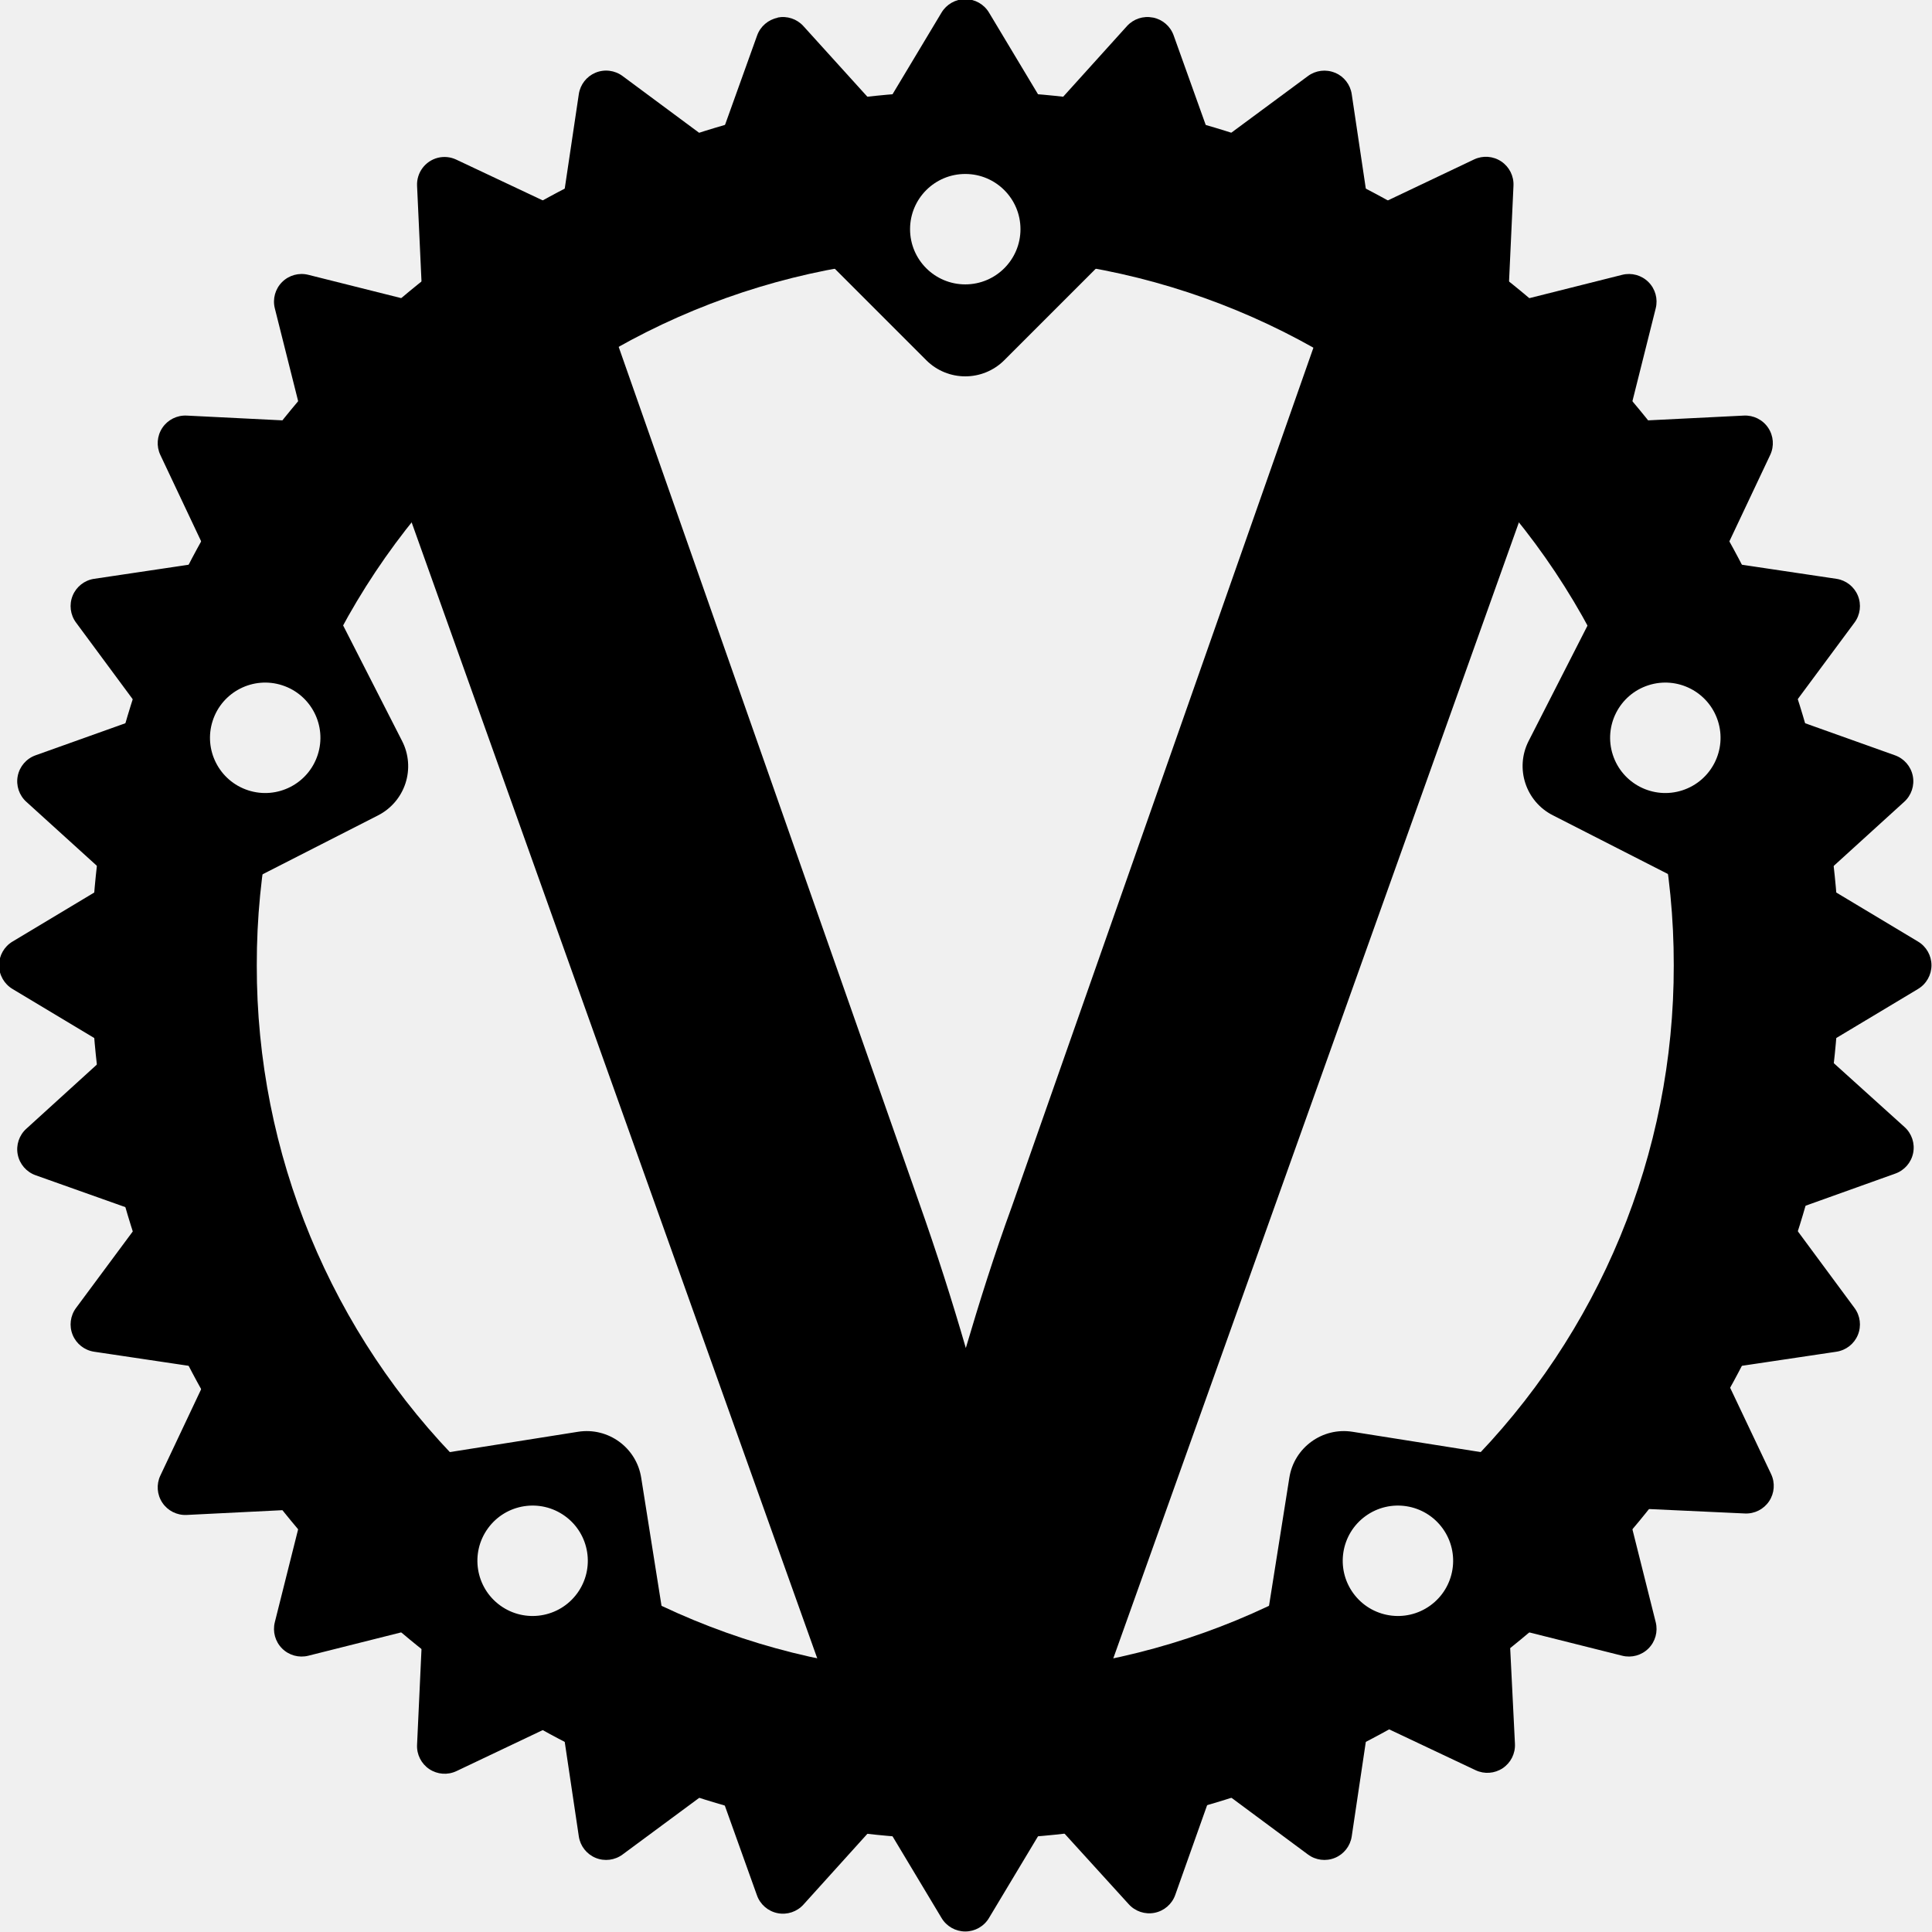
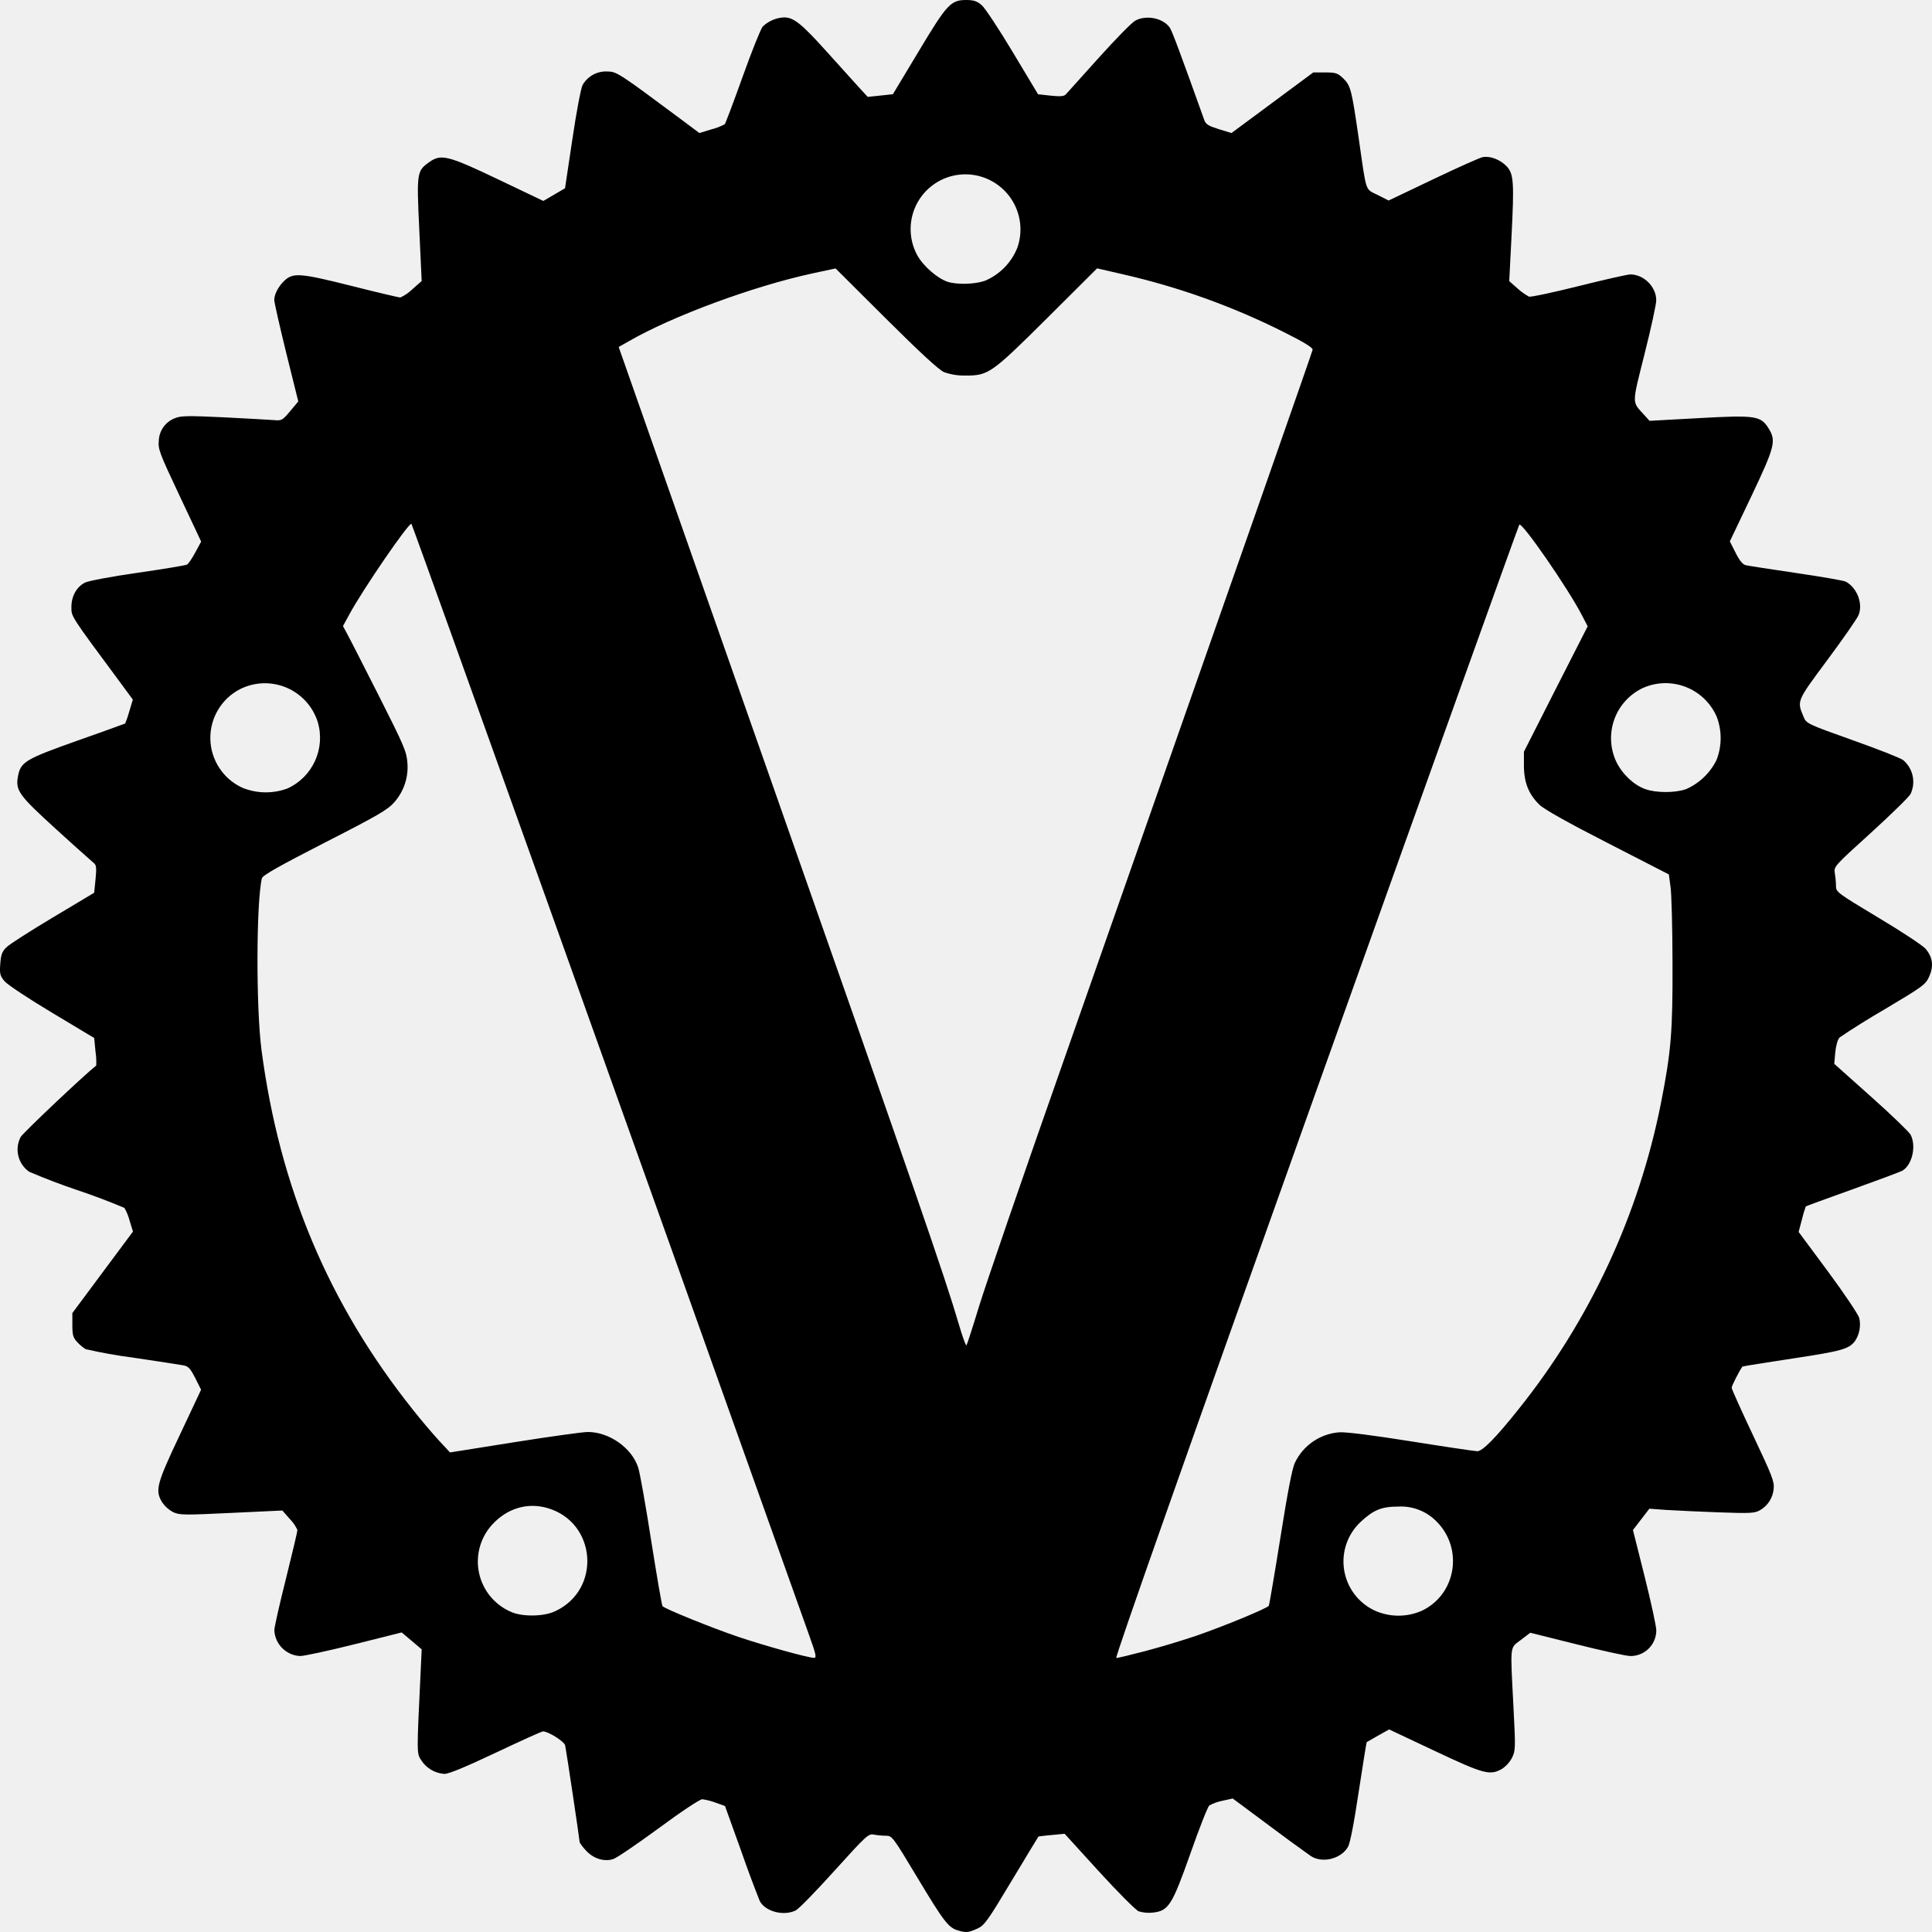
- <svg xmlns="http://www.w3.org/2000/svg" xmlns:xlink="http://www.w3.org/1999/xlink" width="100" height="100">
-   <g transform="matrix(3.81 0 0 3.81 200 200)">
-     <g mask="url(#prefix__a)" transform="matrix(.25 0 0 .25 -39.38 -39.38)">
-       <path d="M-31.17-33.81l26.5 74.19h9.35l26.5-74.2H21.4L4.68 13.79Q3 18.35 1.87 22.4.73 26.35 0 29.99q-.73-3.64-1.87-7.7-1.14-4.05-2.8-8.72L-21.3-33.81z" />
-       <path d="M19.8-36.07L2.56 13.03c-1 2.74-1.8 5.3-2.53 7.77-.73-2.52-1.56-5.14-2.57-7.99L-19.7-36.07h-14.67l28.1 78.7H6.27l28.1-78.7zm3.2 4.51h4.97L3.1 38.12h-6.2l-24.88-69.68h5.07l16.1 45.88c1.1 3.08 2.01 5.94 2.76 8.59a99.97 99.97 0 011.83 7.52H2.2a90.36 90.36 0 011.83-7.4v-.01c.75-2.65 1.66-5.47 2.75-8.47v-.01z" />
-       <path d="M0-47.5A47.57 47.57 0 0147.5 0 47.57 47.57 0 010 47.5 47.57 47.57 0 01-47.5 0 47.57 47.57 0 010-47.5zm0 9A38.43 38.43 0 00-38.5 0 38.43 38.43 0 000 38.5 38.43 38.43 0 0038.5 0 38.43 38.43 0 000-38.5z" />
-       <path d="M-51 0l5-3v6z" />
-       <path d="M-45.26-4.3A1.5 1.5 0 01-44.5-3v6a1.5 1.5 0 01-2.27 1.29l-5-3a1.5 1.5 0 010-2.58l5-3a1.5 1.5 0 011.5-.01zM-47.5-.35l-.58.35.58.35zM-50.01 10l4.31-3.94 1.18 5.89z" />
-       <path d="M-45.23 4.65a1.5 1.5 0 011 1.13l1.18 5.88a1.5 1.5 0 01-1.98 1.7l-5.49-1.95a1.5 1.5 0 01-.5-2.53l4.31-3.92a1.5 1.5 0 011.48-.31zm-1.42 4.31l-.5.46.64.23zM-47.12 19.52l3.47-4.69 2.3 5.55z" />
-       <path d="M-43.46 13.34a1.5 1.5 0 011.2.92l2.3 5.54a1.5 1.5 0 01-1.61 2.06l-5.77-.86a1.5 1.5 0 01-.98-2.38l3.47-4.68a1.5 1.5 0 011.39-.6zm-.56 4.51l-.4.55.67.1zM-42.38 28.37l2.49-5.27 3.33 4.98z" />
-       <path d="M-40 21.6a1.5 1.5 0 011.35.66l3.34 4.99a1.5 1.5 0 01-1.17 2.33l-5.83.29a1.5 1.5 0 01-1.43-2.14l2.49-5.27a1.5 1.5 0 011.24-.86zm.33 4.53l-.29.62.68-.04zM-36.06 36.06l1.41-5.65 4.24 4.24z" />
-       <path d="M-35.05 28.96a1.5 1.5 0 011.46.39l4.24 4.24a1.5 1.5 0 01-.7 2.51l-5.65 1.42a1.5 1.5 0 01-1.82-1.82l1.42-5.66a1.5 1.5 0 011.05-1.08zm1.21 4.38L-34 34l.66-.16zM-28.3 42.43l.28-5.82 5 3.32z" />
-       <path d="M-28.7 35.27a1.5 1.5 0 011.51.09l5 3.33a1.5 1.5 0 01-.2 2.6l-5.26 2.5a1.5 1.5 0 01-2.14-1.43l.27-5.83a1.5 1.5 0 01.82-1.26zm2.05 4.05l-.03.68.62-.29zM-19.52 47.12l-.86-5.77 5.55 2.3z" />
-       <path d="M-20.83 39.92a1.5 1.5 0 011.03.04l5.54 2.3a1.5 1.5 0 01.32 2.6l-4.68 3.46a1.5 1.5 0 01-2.38-.98l-.86-5.77a1.5 1.5 0 011.03-1.65zm2.33 3.83l.1.67.55-.4zM-9.9 50.03l-1.98-5.49 5.89 1.17z" />
-       <path d="M-11.59 43.07l5.89 1.16a1.5 1.5 0 01.82 2.48l-3.91 4.33a1.5 1.5 0 01-2.53-.5l-1.97-5.5a1.5 1.5 0 011.7-1.97zm2.02 3.46l.23.64.46-.5zM0 51l-3-5h6z" />
-       <path d="M3 44.5a1.5 1.5 0 011.29 2.27l-3 5a1.5 1.5 0 01-2.58 0l-3-5A1.5 1.5 0 01-3 44.5zm-2.65 3h-.7l.35.58zM10 50.01L6.07 45.7l5.89-1.18z" />
-       <path d="M11.66 43.05a1.5 1.5 0 011.7 1.98l-1.95 5.49a1.5 1.5 0 01-2.53.5l-3.92-4.31a1.5 1.5 0 01.82-2.49zm-2.01 3.46l-.69.14.46.5zM19.52 47.12l-4.69-3.47 5.55-2.3z" />
-       <path d="M19.8 39.96a1.5 1.5 0 012.06 1.61L21 47.34a1.5 1.5 0 01-2.38.98l-4.68-3.47a1.5 1.5 0 01.32-2.59zm-1.3 3.79l-.65.27.55.4zM28.37 42.38l-5.27-2.49 4.98-3.33z" />
-       <path d="M28.76 35.22a1.5 1.5 0 01.82 1.26l.29 5.83a1.5 1.5 0 01-2.14 1.43l-5.27-2.49a1.5 1.5 0 01-.2-2.6l4.99-3.34a1.5 1.5 0 011.5-.1zm-2.05 4.06l-.58.39.62.29zM36.06 36.06l-5.65-1.41 4.24-4.24z" />
-       <path d="M35.05 28.96a1.5 1.5 0 011.05 1.08l1.42 5.66a1.5 1.5 0 01-1.82 1.82l-5.66-1.42a1.5 1.5 0 01-.7-2.51l4.25-4.24a1.5 1.5 0 011.46-.39zm-1.21 4.38l-.5.5.66.16zM42.43 28.3l-5.82-.28 3.32-5z" />
-       <path d="M40.04 21.53a1.5 1.5 0 011.25.85l2.5 5.27a1.5 1.5 0 01-1.43 2.14l-5.83-.27a1.5 1.5 0 01-1.17-2.33l3.33-5a1.5 1.5 0 011.35-.66zm-.33 4.53l-.39.59.68.03zM47.12 19.52l-5.77.86 2.3-5.55z" />
-       <path d="M43.46 13.34a1.5 1.5 0 011.4.6l3.46 4.68a1.5 1.5 0 01-.98 2.38l-5.77.86a1.5 1.5 0 01-1.6-2.06l2.29-5.54a1.5 1.5 0 011.2-.92zm.56 4.51l-.27.65.67-.1zM50.03 9.9l-5.49 1.98 1.17-5.89z" />
-       <path d="M45.23 4.57a1.5 1.5 0 011.48.31l4.33 3.91a1.5 1.5 0 01-.5 2.53l-5.5 1.97a1.5 1.5 0 01-1.97-1.7l1.16-5.89a1.5 1.5 0 011-1.13zm1.43 4.31l-.13.69.64-.23z" />
-       <g>
-         <path d="M51 0l-5 3v-6z" />
-         <path d="M45.26-4.3a1.5 1.5 0 011.51.01l5 3a1.5 1.5 0 010 2.58l-5 3A1.5 1.5 0 0144.5 3v-6a1.5 1.5 0 01.76-1.3zM47.5-.35v.7l.58-.35z" />
-       </g>
-       <g>
-         <path d="M50.01-10L45.7-6.07l-1.18-5.89z" />
-         <path d="M45.03-13.37l5.49 1.96a1.5 1.5 0 01.5 2.53l-4.31 3.92a1.5 1.5 0 01-2.49-.82l-1.17-5.88a1.5 1.5 0 011.98-1.7zm1.48 3.72l.14.69.5-.46z" />
-       </g>
-       <g>
-         <path d="M47.12-19.52l-3.47 4.69-2.3-5.55z" />
-         <path d="M41.57-21.86l5.77.86a1.5 1.5 0 01.98 2.38l-3.47 4.68a1.5 1.5 0 01-2.59-.32l-2.3-5.54a1.5 1.5 0 011.61-2.06zm2.18 3.36l.27.65.4-.55z" />
-       </g>
-       <g>
-         <path d="M42.38-28.37l-2.49 5.27-3.33-4.98z" />
-         <path d="M42.3-29.87a1.5 1.5 0 011.44 2.14l-2.49 5.27a1.5 1.5 0 01-2.6.2l-3.34-4.99a1.5 1.5 0 011.17-2.33zm-2.34 3.12l-.68.04.39.58z" />
-       </g>
-       <g>
-         <path d="M36.06-36.06l-1.41 5.65-4.24-4.24z" />
-         <path d="M35.7-37.52a1.5 1.5 0 011.82 1.82l-1.42 5.66a1.5 1.5 0 01-2.51.7l-4.24-4.25a1.5 1.5 0 01.7-2.51zM34-34l-.66.16.5.5z" />
-       </g>
-       <g>
-         <path d="M28.3-42.43l-.28 5.82-5-3.32z" />
-         <path d="M27.65-43.79a1.5 1.5 0 012.14 1.43l-.27 5.83a1.5 1.5 0 01-2.33 1.17l-5-3.33a1.5 1.5 0 01.2-2.6zM26.68-40l-.62.29.59.39z" />
-       </g>
-       <g>
-         <path d="M19.52-47.12l.86 5.77-5.55-2.3z" />
-         <path d="M20.1-48.5a1.5 1.5 0 01.9 1.16l.86 5.77a1.5 1.5 0 01-2.06 1.6l-5.54-2.29a1.5 1.5 0 01-.32-2.6l4.68-3.46a1.5 1.5 0 011.47-.18zm-1.7 4.08l-.55.4.65.27z" />
-       </g>
-       <g>
-         <path d="M9.9-50.03l1.98 5.49-5.89-1.17z" />
-         <path d="M10.2-51.5a1.5 1.5 0 011.12.96l1.97 5.5a1.5 1.5 0 01-1.7 1.97L5.7-44.23a1.5 1.5 0 01-.82-2.48l3.91-4.33a1.5 1.5 0 011.4-.46zm-.86 4.33l-.46.5.69.14z" />
-       </g>
-       <g>
-         <path d="M0-51l3 5h-6z" />
-         <path d="M0-52.5a1.5 1.5 0 011.29.73l3 5A1.5 1.5 0 013-44.5h-6a1.5 1.5 0 01-1.29-2.27l3-5A1.5 1.5 0 010-52.5zm0 4.42l-.35.58h.7z" />
-       </g>
-       <g>
-         <path d="M-9.9-50.03L-6-45.7l-5.88 1.17z" />
-         <path d="M-10.2-51.5a1.5 1.5 0 011.4.46l3.93 4.34a1.5 1.5 0 01-.82 2.48l-5.89 1.16a1.5 1.5 0 01-1.7-1.98l1.97-5.49a1.5 1.5 0 011.12-.96zm.86 4.33l-.23.64.69-.13z" />
-       </g>
-       <g>
-         <path d="M-19.52-47.12l4.69 3.47-5.55 2.3z" />
-         <path d="M-20.1-48.5a1.5 1.5 0 011.48.18l4.68 3.47a1.5 1.5 0 01-.32 2.59l-5.54 2.3a1.5 1.5 0 01-2.06-1.61l.86-5.77a1.5 1.5 0 01.9-1.16zm1.7 4.08l-.1.67.65-.27z" />
-       </g>
-       <g>
-         <path d="M-28.3-42.43l5.27 2.5-4.99 3.32z" />
-         <path d="M-28.66-43.88a1.5 1.5 0 011 .1l5.28 2.49a1.5 1.5 0 01.18 2.6l-4.99 3.33a1.5 1.5 0 01-2.33-1.17l-.27-5.83a1.5 1.5 0 011.13-1.52zm1.98 3.88l.03.68.59-.4z" />
-       </g>
-       <g>
-         <path d="M-36.06-36.06l5.65 1.41-4.24 4.24z" />
-         <path d="M-35.7-37.52l5.66 1.42a1.5 1.5 0 01.7 2.51l-4.25 4.24a1.5 1.5 0 01-2.51-.7l-1.42-5.65a1.5 1.5 0 011.82-1.82zM-34-34l.16.66.5-.5z" />
-       </g>
-       <g>
-         <path d="M-42.38-28.37l5.82.29-3.33 4.98z" />
-         <path d="M-42.3-29.87l5.82.29a1.5 1.5 0 011.17 2.33l-3.34 4.99a1.5 1.5 0 01-2.6-.2l-2.49-5.27a1.5 1.5 0 011.43-2.14zm2.34 3.12l.3.62.38-.58z" />
-       </g>
-       <g>
-         <path d="M-47.12-19.52l5.77-.86-2.3 5.55z" />
-         <path d="M-41.57-21.86a1.5 1.5 0 011.6 2.06l-2.29 5.54a1.5 1.5 0 01-2.6.32l-3.46-4.68a1.5 1.5 0 01.98-2.38zm-2.18 3.36l-.67.1.4.55z" />
-       </g>
-       <g>
-         <path d="M-50.01-10l5.49-1.96-1.18 5.89z" />
-         <path d="M-45.03-13.37a1.5 1.5 0 011.98 1.7l-1.17 5.9a1.5 1.5 0 01-2.49.8l-4.31-3.91a1.5 1.5 0 01.5-2.53zm-1.48 3.72l-.64.23.5.46z" />
-       </g>
-       <g>
-         <path d="M0-35l-7-7H7z" />
-         <path d="M7-45a3 3 0 012.12 5.12l-7 7a3 3 0 01-4.24 0l-7-7A3 3 0 01-7-45zM-33.29-10.82l-8.82 4.5 4.33-13.32z" />
-         <path d="M-38.02-22.63A3 3 0 01-35.1-21l4.5 8.82a3 3 0 01-1.32 4.04l-8.82 4.5a3 3 0 01-4.21-3.6l4.33-13.32a3 3 0 012.61-2.07zM-20.57 28.32l1.55 9.77-11.33-8.23z" />
-         <path d="M-21.04 25.35a3 3 0 013.43 2.5l1.55 9.77a3 3 0 01-4.73 2.9l-11.32-8.23a3 3 0 011.29-5.39z" />
-         <g>
-           <path d="M20.57 28.32l9.78 1.54-11.33 8.23z" />
-           <path d="M21.04 25.35l9.78 1.55a3 3 0 011.3 5.4l-11.33 8.22a3 3 0 01-4.73-2.9l1.55-9.77a3 3 0 013.43-2.5z" />
-         </g>
-         <g>
-           <path d="M33.29-10.82l4.5-8.82 4.32 13.32z" />
-           <path d="M38.02-22.63a3 3 0 012.61 2.07l4.33 13.31a3 3 0 01-4.21 3.6l-8.82-4.5a3 3 0 01-1.32-4.03l4.5-8.82a3 3 0 012.9-1.63z" />
-         </g>
-       </g>
-     </g>
-     <mask id="prefix__a">
-       <path fill="#fff" d="M-60-60H60V60H-60z" />
-       <circle id="prefix__b" cx="0" cy="-40" r="3" />
-       <use xlink:href="#prefix__b" transform="rotate(72)" />
-       <use xlink:href="#prefix__b" transform="rotate(144)" />
-       <use xlink:href="#prefix__b" transform="rotate(-144)" />
-       <use xlink:href="#prefix__b" transform="rotate(-72)" />
-     </mask>
-   </g>
+ <svg xmlns="http://www.w3.org/2000/svg" viewBox="0 0 100 100">
+   <path d="M49.576 99.916c-.488-.144-.734-.469-2.087-2.721-1.27-2.117-1.315-2.177-1.625-2.177-.181 0-.461-.027-.627-.057-.284-.06-.386.034-2.03 1.852-.952 1.058-1.856 1.984-2.01 2.064-.617.317-1.584.071-1.872-.48a63.42 63.42 0 01-.956-2.574l-.843-2.344-.483-.173a3.402 3.402 0 00-.692-.178c-.113-.008-1.096.642-2.241 1.49-1.123.823-2.185 1.549-2.366 1.605-.476.16-1.05-.026-1.429-.457a2.328 2.328 0 01-.31-.4c0-.114-.703-4.82-.752-5.024-.05-.207-.87-.725-1.153-.725-.06 0-1.156.495-2.434 1.1-1.564.74-2.437 1.103-2.668 1.1a1.55 1.55 0 01-1.206-.722c-.223-.352-.223-.34-.026-4.426l.06-1.3-.517-.439-.518-.435-2.446.613c-1.341.336-2.608.608-2.808.608a1.402 1.402 0 01-1.338-1.341c0-.144.269-1.342.601-2.658.329-1.319.597-2.452.594-2.524a1.946 1.946 0 00-.39-.567l-.389-.442-2.646.124c-2.449.118-2.676.114-3.008-.041a1.56 1.561 0 01-.563-.5c-.382-.619-.299-.944.907-3.491l1.103-2.344-.302-.604c-.265-.514-.355-.613-.635-.662a242.052 242.053 0 00-2.593-.397 25.444 25.444 0 01-2.449-.438 2.256 2.256 0 01-.434-.367c-.212-.227-.25-.363-.25-.884v-.616l1.569-2.11 1.568-2.108-.174-.567a2.683 2.683 0 00-.268-.658 33.846 33.846 0 00-2.396-.907 33.762 33.763 0 01-2.533-.964 1.402 1.402 0 01-.442-1.799c.125-.219 3.262-3.186 3.912-3.7a3.704 3.704 0 00-.038-.726l-.068-.699-2.18-1.308C1.492 51.7.388 50.968.24 50.793c-.241-.287-.264-.385-.226-.907.038-.487.09-.635.336-.87.159-.15 1.247-.85 2.408-1.541l2.116-1.266.072-.707c.057-.575.038-.726-.083-.824a134.668 134.669 0 01-1.966-1.765C.956 41.144.793 40.917.933 40.165c.14-.73.397-.88 3.062-1.825a188.2 188.2 0 002.483-.889 5.216 5.216 0 00.215-.63l.182-.61-.756-1.027c-2.491-3.36-2.423-3.266-2.423-3.765 0-.559.265-1.039.7-1.262.17-.09 1.382-.318 2.728-.51 1.334-.193 2.483-.382 2.555-.424.072-.037.265-.32.43-.63l.303-.56-1.119-2.377c-1.05-2.227-1.118-2.408-1.073-2.865a1.293 1.293 0 01.858-1.153c.276-.117.684-.125 2.502-.038 1.19.06 2.358.125 2.593.144.408.038.45.011.846-.465l.42-.5-.624-2.512c-.34-1.384-.62-2.616-.62-2.744.004-.303.223-.711.533-1.002.443-.416.824-.386 3.444.272 1.334.337 2.483.609 2.55.605a2.188 2.188 0 00.617-.423l.487-.428-.124-2.653c-.14-2.963-.129-3.046.517-3.503.609-.435.972-.344 3.568.895l2.336 1.115.563-.329.56-.328.377-2.518c.205-1.394.443-2.653.53-2.823a1.387 1.387 0 011.266-.703c.495 0 .582.057 3.76 2.423l1.02.763.62-.189a3.182 3.182 0 00.692-.264c.042-.046.461-1.157.93-2.468.469-1.312.937-2.476 1.036-2.59A1.72 1.72 0 0140.584.9c.491 0 .896.32 2.14 1.7l1.7 1.883.488.532.65-.068.654-.071 1.33-2.211C49.02.205 49.209 0 50.022 0c.366 0 .548.06.786.26.17.144.895 1.24 1.613 2.439l1.308 2.18.654.072c.491.05.688.038.782-.064l1.701-1.89c.862-.96 1.712-1.825 1.886-1.924.575-.32 1.47-.136 1.803.37.121.19.51 1.225 1.78 4.774.08.22.22.303.752.469l.654.2 2.117-1.568 2.116-1.569h.616c.548 0 .654.038.926.299.393.378.442.563.81 3.103.415 2.891.32 2.608.982 2.94l.567.288 2.298-1.096c1.266-.605 2.419-1.12 2.57-1.15.378-.075.903.125 1.236.47.374.392.4.827.253 3.71l-.114 2.238.428.378a3.05 3.05 0 00.593.424c.09.034 1.247-.216 2.574-.545 1.323-.332 2.528-.604 2.672-.604.7 0 1.342.642 1.342 1.337 0 .205-.269 1.452-.605 2.778-.665 2.657-.662 2.45-.027 3.149l.284.314 2.551-.14c2.94-.163 3.209-.121 3.613.533.4.646.325.944-.895 3.515l-1.112 2.332.299.59c.196.396.37.608.521.642.125.03 1.297.211 2.608.404 1.316.193 2.468.393 2.57.446.59.318.908 1.149.662 1.739-.08.189-.805 1.232-1.614 2.32-1.599 2.155-1.58 2.102-1.225 2.948.14.34.197.367 2.529 1.198 1.311.465 2.49.93 2.62 1.032a1.474 1.474 0 01.385 1.754c-.076.151-1.006 1.058-2.06 2.018-1.909 1.731-1.916 1.739-1.86 2.09.034.197.06.495.06.67 0 .298.091.362 2.193 1.625 1.206.718 2.305 1.447 2.445 1.613.367.435.427.885.19 1.425-.19.427-.31.514-2.34 1.724a39.156 39.156 0 00-2.298 1.436c-.099.098-.19.408-.227.763l-.053.605 1.905 1.701c1.047.934 1.965 1.818 2.045 1.965.313.594.075 1.6-.446 1.875-.114.06-1.27.491-2.574.96-1.304.465-2.385.862-2.404.88a6.244 6.244 0 00-.2.673l-.17.647 1.519 2.048c.835 1.13 1.561 2.211 1.618 2.404a1.538 1.538 0 01-.227 1.206c-.321.408-.692.51-3.232.895-1.413.212-2.577.401-2.589.416-.189.276-.555.998-.555 1.096 0 .068.499 1.18 1.111 2.472.99 2.094 1.107 2.392 1.062 2.767a1.41 1.41 0 01-.714 1.103c-.261.151-.492.167-2.15.106a130.758 130.758 0 01-2.715-.125l-.854-.064-.423.552-.427.552.605 2.407c.332 1.327.604 2.582.604 2.79a1.33 1.33 0 01-1.349 1.326c-.196 0-1.444-.272-2.767-.604l-2.407-.601-.491.374c-.579.442-.548.174-.378 3.496.11 2.097.105 2.237-.076 2.6a1.572 1.572 0 01-.518.575c-.623.355-.926.276-3.477-.926l-2.366-1.115-.567.317a28.762 28.762 0 00-.593.34c-.015.012-.2 1.172-.416 2.578-.246 1.648-.446 2.66-.556 2.85-.366.62-1.322.854-1.916.472a99.14 99.141 0 01-2.165-1.583l-1.883-1.399-.529.117a2.355 2.355 0 00-.68.242c-.083.064-.522 1.18-.975 2.472-.953 2.695-1.134 2.982-1.94 3.073a1.84 1.84 0 01-.744-.064c-.155-.068-1.08-.994-2.06-2.068l-1.772-1.946-.669.064a12.624 12.624 0 00-.684.076c-.011.007-.635 1.043-1.391 2.297-1.262 2.106-1.406 2.306-1.784 2.476-.453.204-.574.216-1.001.087zm-7.696-15.28C33.184 60.207 21.335 27.11 21.293 27.11c-.177-.008-2.494 3.375-3.2 4.671l-.341.624.227.423c.132.234.869 1.69 1.651 3.228 1.285 2.54 1.418 2.857 1.456 3.417a2.736 2.736 0 01-.688 2.063c-.333.378-.87.692-3.59 2.079-2.352 1.206-3.213 1.693-3.251 1.84-.295 1.206-.31 6.71-.02 8.905.938 7.117 3.482 13.153 7.855 18.633a33.262 33.262 0 001.334 1.576l.567.609 3.33-.53c1.833-.29 3.537-.528 3.79-.528 1.115-.008 2.295.824 2.623 1.848.087.272.39 1.98.673 3.798.287 1.814.548 3.33.582 3.368.144.151 2.548 1.122 3.916 1.587 1.398.469 3.571 1.074 3.923 1.089.147.004.113-.167-.25-1.172zm17.356.835a44.898 44.898 0 002.683-.805c1.418-.488 3.67-1.418 3.753-1.55.027-.045.3-1.644.605-3.553.374-2.358.612-3.59.749-3.855a2.774 2.774 0 012.294-1.572c.351-.023 1.72.15 3.741.472 1.758.28 3.289.507 3.406.507.272 0 .971-.715 2.154-2.2a36.835 36.835 0 007.347-15.802c.53-2.684.613-3.712.601-7.253-.003-1.814-.049-3.59-.102-3.95l-.087-.65-3.152-1.618c-2.04-1.043-3.288-1.742-3.537-1.98-.563-.54-.81-1.153-.813-2.026v-.726l1.648-3.25 1.652-3.243-.303-.582c-.718-1.387-3.091-4.819-3.235-4.679-.034.038-4.774 13.247-10.53 29.363-6.716 18.8-10.416 29.3-10.333 29.3.072 0 .73-.156 1.459-.348zm-30.531-2.06c2.434-1.1 2.192-4.611-.37-5.356-1.051-.302-2.106.019-2.884.885a2.835 2.835 0 00.998 4.49c.567.257 1.663.25 2.256-.02zm44.87-.03c1.788-.832 2.193-3.213.783-4.627a2.578 2.578 0 00-1.984-.774c-.862 0-1.285.173-1.947.793a2.804 2.804 0 00.718 4.585 2.99 2.99 0 002.43.022zM50.66 67.664c.318-1.047 2.32-6.879 4.46-12.952C65.211 25.965 67.914 18.24 67.94 18.104c.023-.106-.434-.386-1.489-.915a36.763 36.764 0 00-8.353-2.997l-1.311-.302-2.566 2.555c-2.903 2.887-3.062 3-4.256 2.993a3.088 3.088 0 01-1.104-.177c-.268-.118-1.243-1.017-3.005-2.77l-2.607-2.597-1.195.257c-3.057.661-7.249 2.207-9.513 3.515l-.518.294 7.748 22.05c7.62 21.683 9.177 26.196 9.854 28.52.189.643.366 1.142.4 1.104.03-.038.318-.926.635-1.969zM14.857 40.82a2.88 2.88 0 001.587-3.458 2.869 2.869 0 00-4.01-1.697 2.838 2.838 0 00.114 5.11 3.213 3.213 0 002.305.045zm72.404.03a3.182 3.182 0 001.587-1.515 3.114 3.114 0 00.012-2.23 2.888 2.888 0 00-3.806-1.504 2.872 2.872 0 00-1.391 3.836c.317.646.907 1.198 1.504 1.41.552.196 1.523.2 2.094.003zm-36.29-26.313a3.103 3.103 0 001.689-1.72 2.854 2.854 0 00-2.495-3.787 2.835 2.835 0 00-2.68 4.196c.314.559 1.04 1.186 1.565 1.36.492.155 1.383.133 1.92-.049z" />
</svg>
